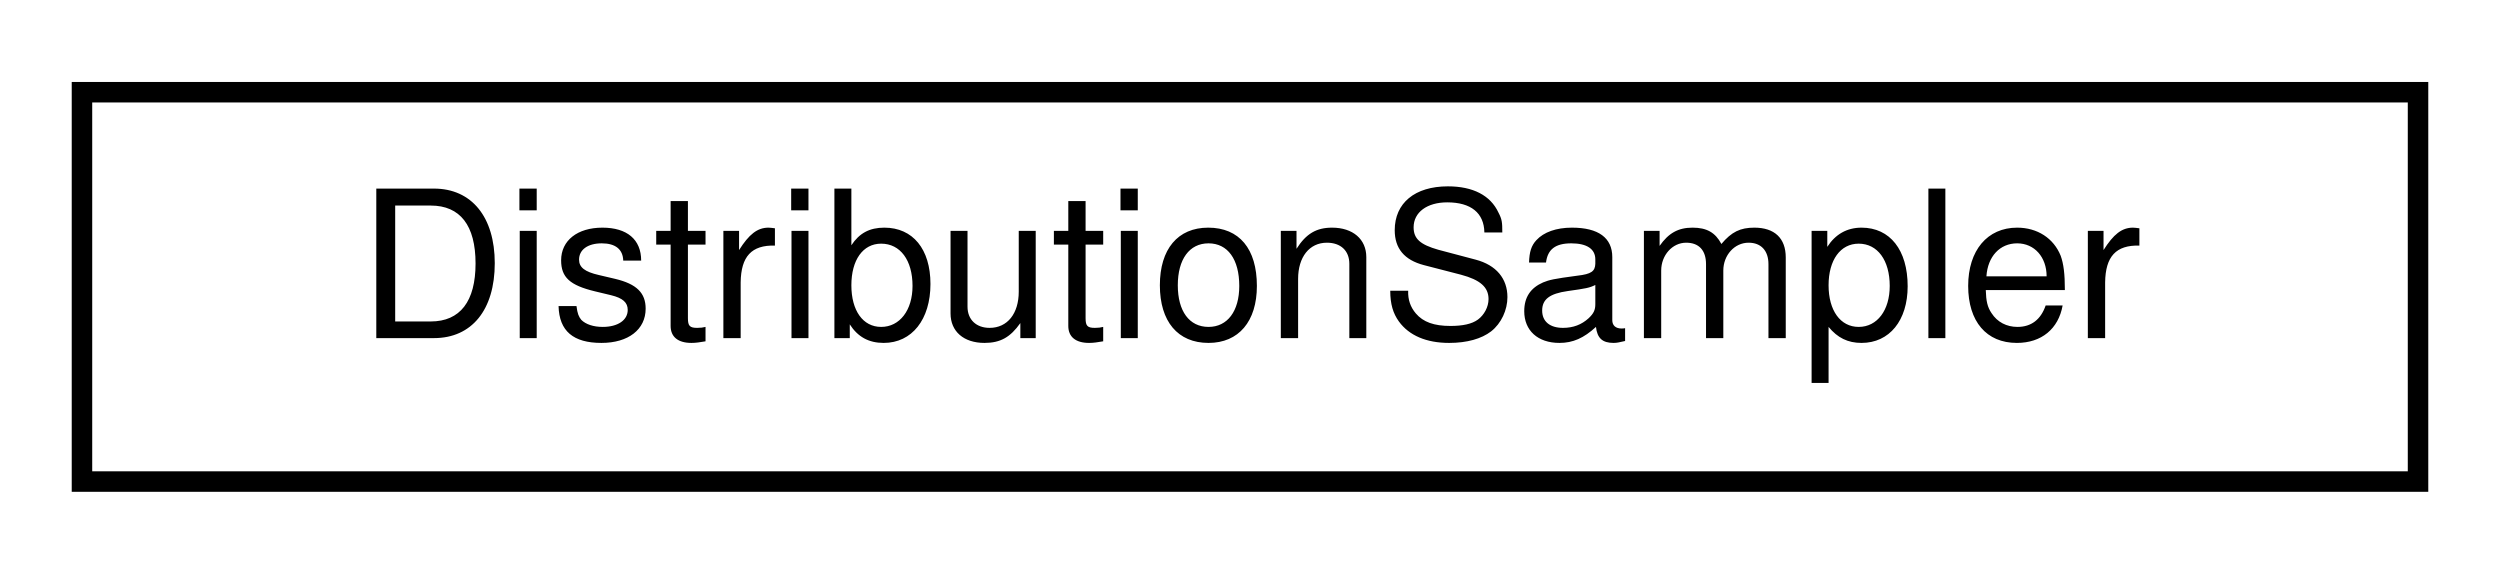
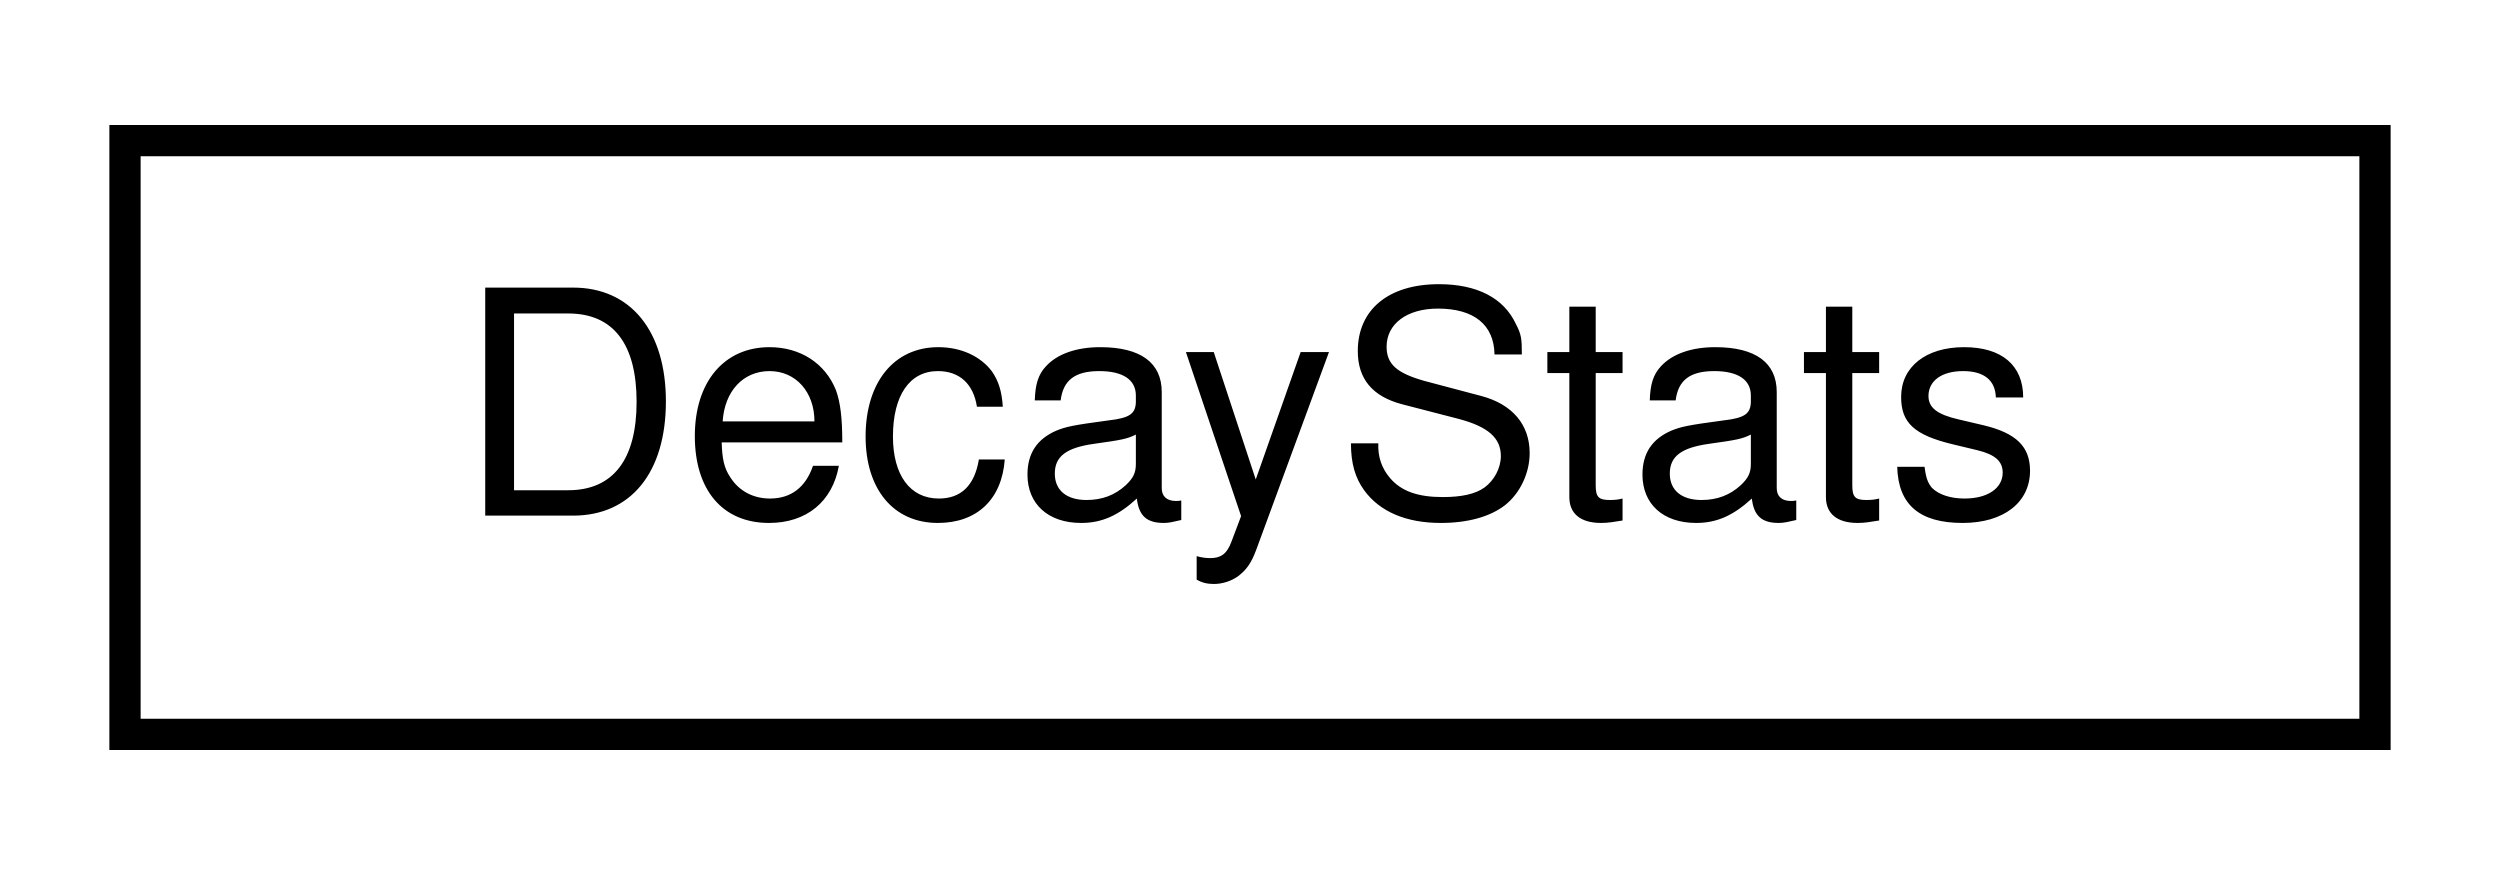
- <svg xmlns="http://www.w3.org/2000/svg" xmlns:xlink="http://www.w3.org/1999/xlink" width="122pt" height="28pt" viewBox="0.00 0.00 122.00 28.00">
+ <svg xmlns="http://www.w3.org/2000/svg" xmlns:xlink="http://www.w3.org/1999/xlink" width="80pt" height="28pt" viewBox="0.00 0.00 80.00 28.00">
  <g id="graph0" class="graph" transform="scale(1 1) rotate(0) translate(4 24)">
    <g id="node1" class="node">
      <g id="a_node1">
-         <a xlink:href="class_distribution_sampler.html" target="_top" xlink:title="Utility class for sampling from a given distribution using the inverse cumulative function and interp...">
-           <polygon fill="none" stroke="black" points="0,-0.5 0,-19.5 114,-19.5 114,-0.5 0,-0.5" />
-           <text text-anchor="middle" x="57" y="-7.5" font-family="Helvetica,sans-Serif" font-size="10.00">DistributionSampler</text>
+         <a xlink:href="struct_decay_stats.html" target="_top" xlink:title="A structure to store information about decays.">
+           <polygon fill="none" stroke="black" points="0,-0.5 0,-19.5 72,-19.5 72,-0.5 0,-0.5" />
+           <text text-anchor="middle" x="36" y="-7.5" font-family="Helvetica,sans-Serif" font-size="10.00">DecayStats</text>
        </a>
      </g>
    </g>
  </g>
</svg>
